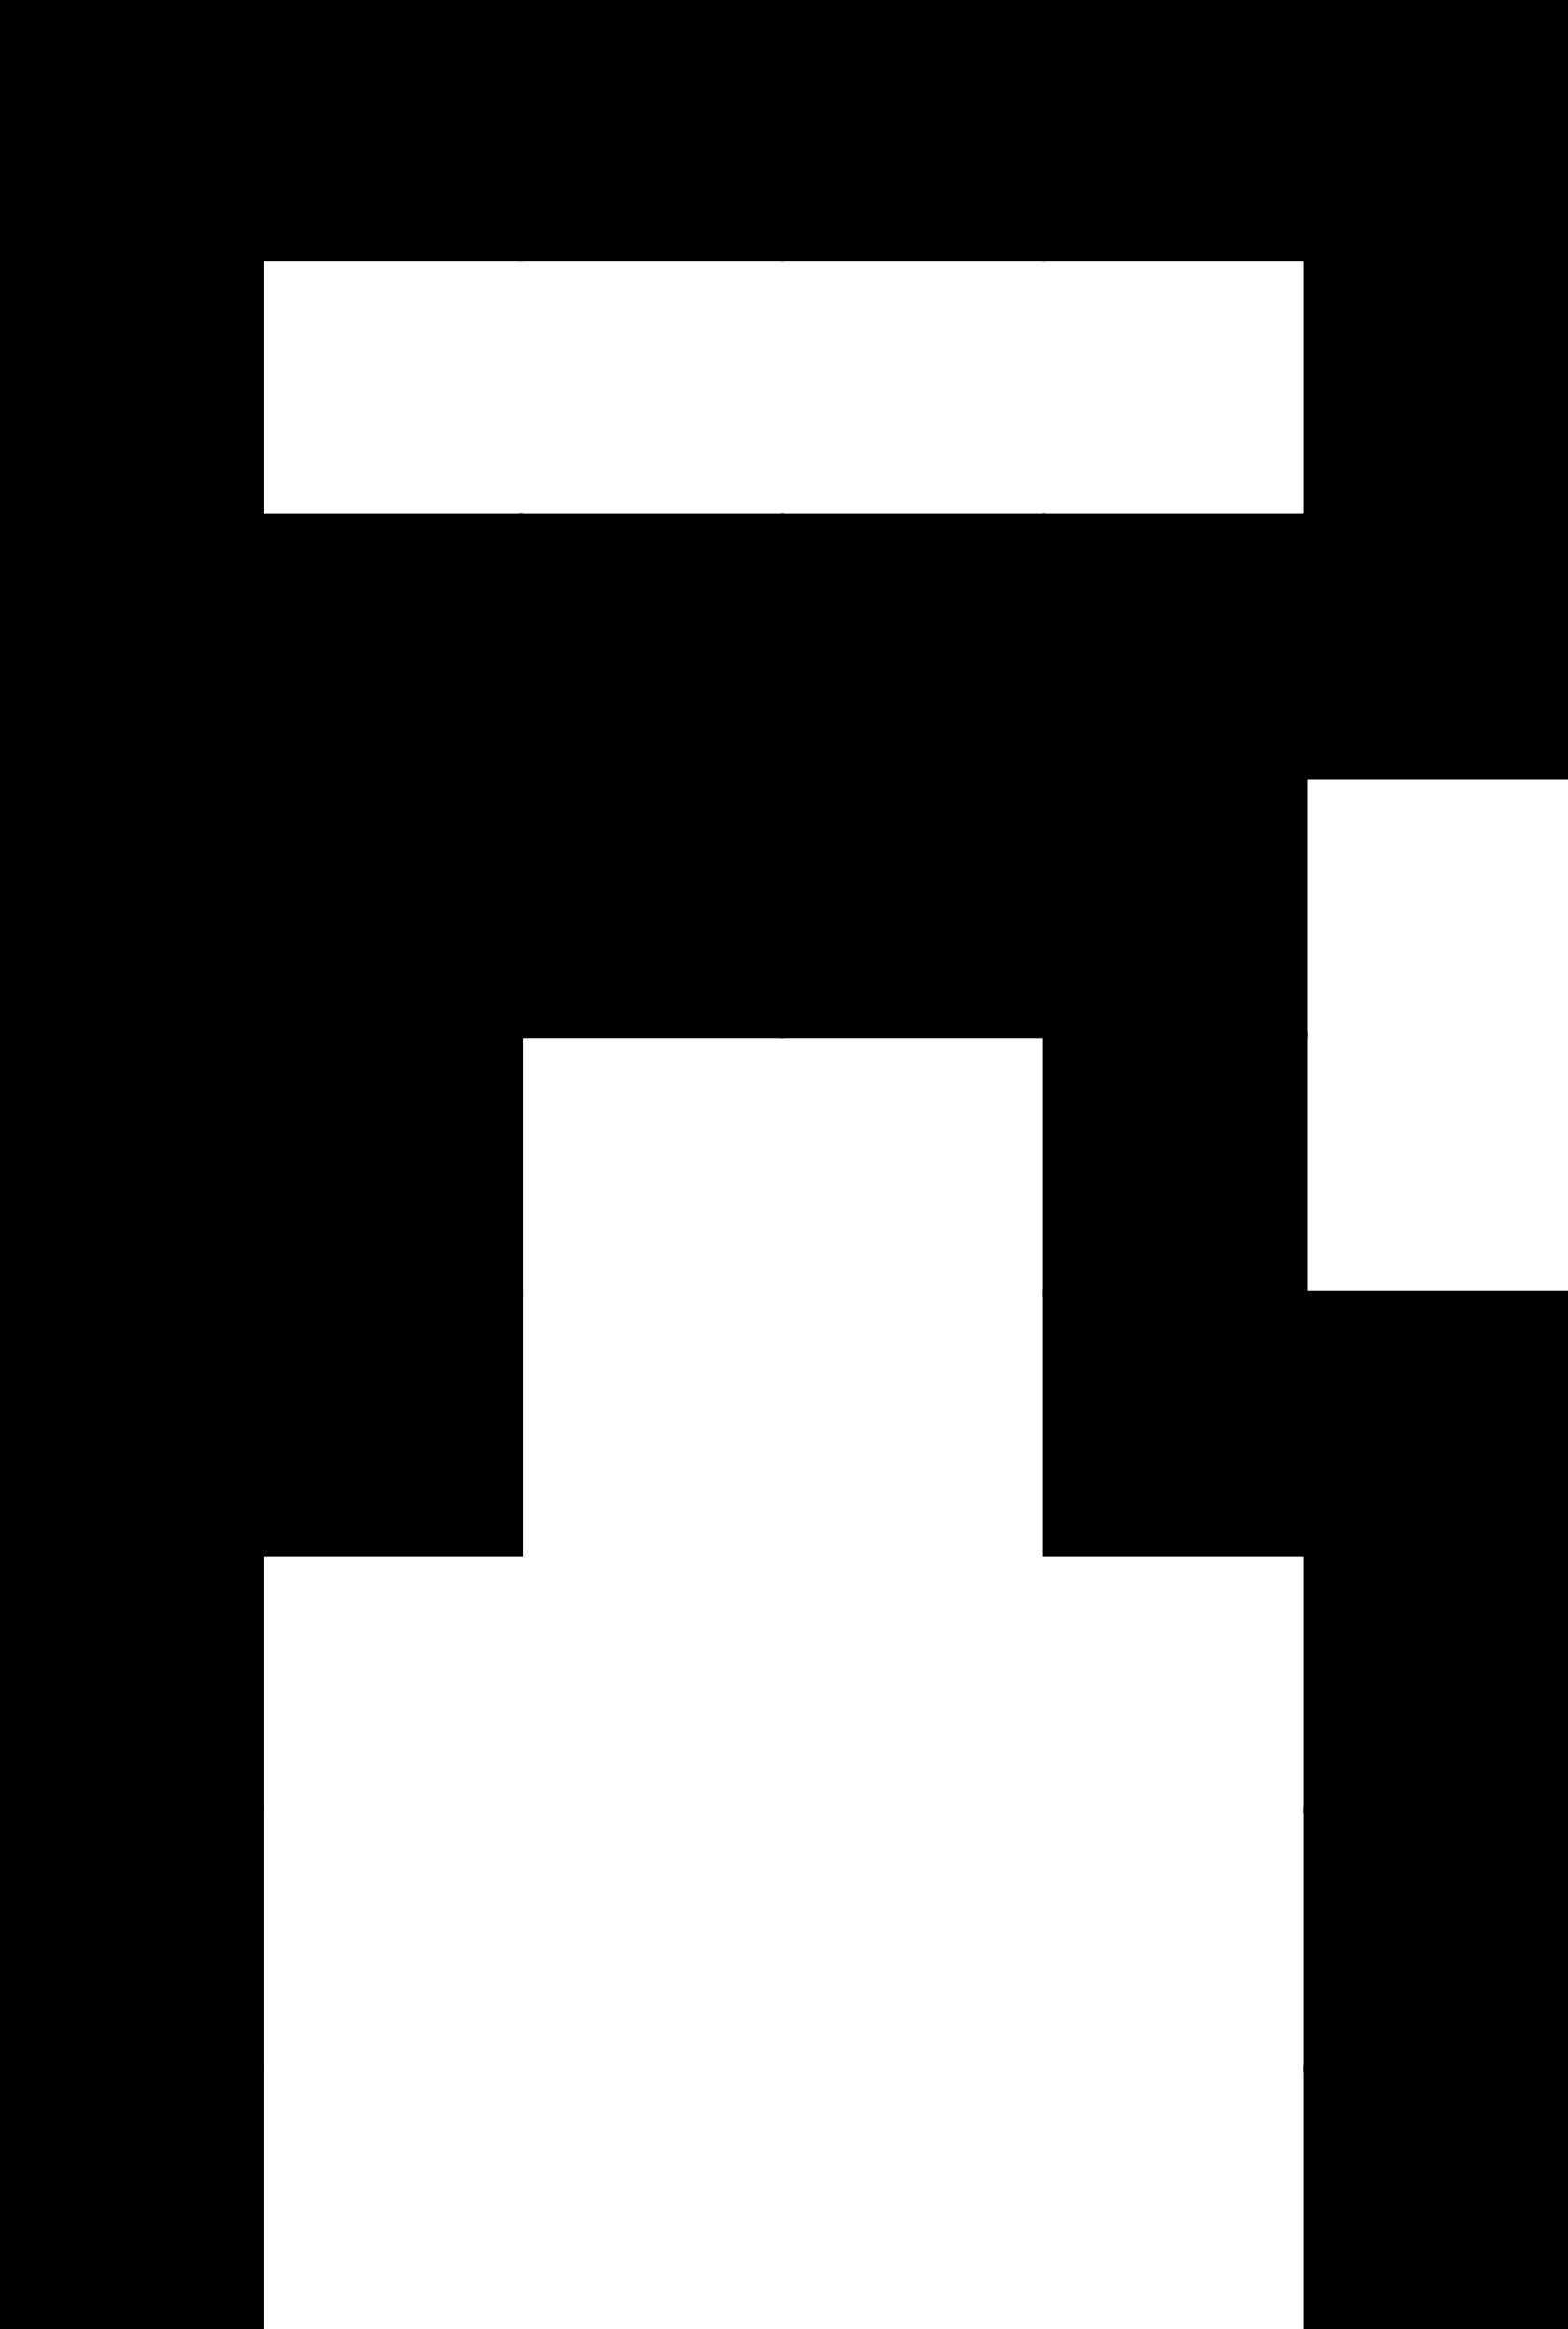
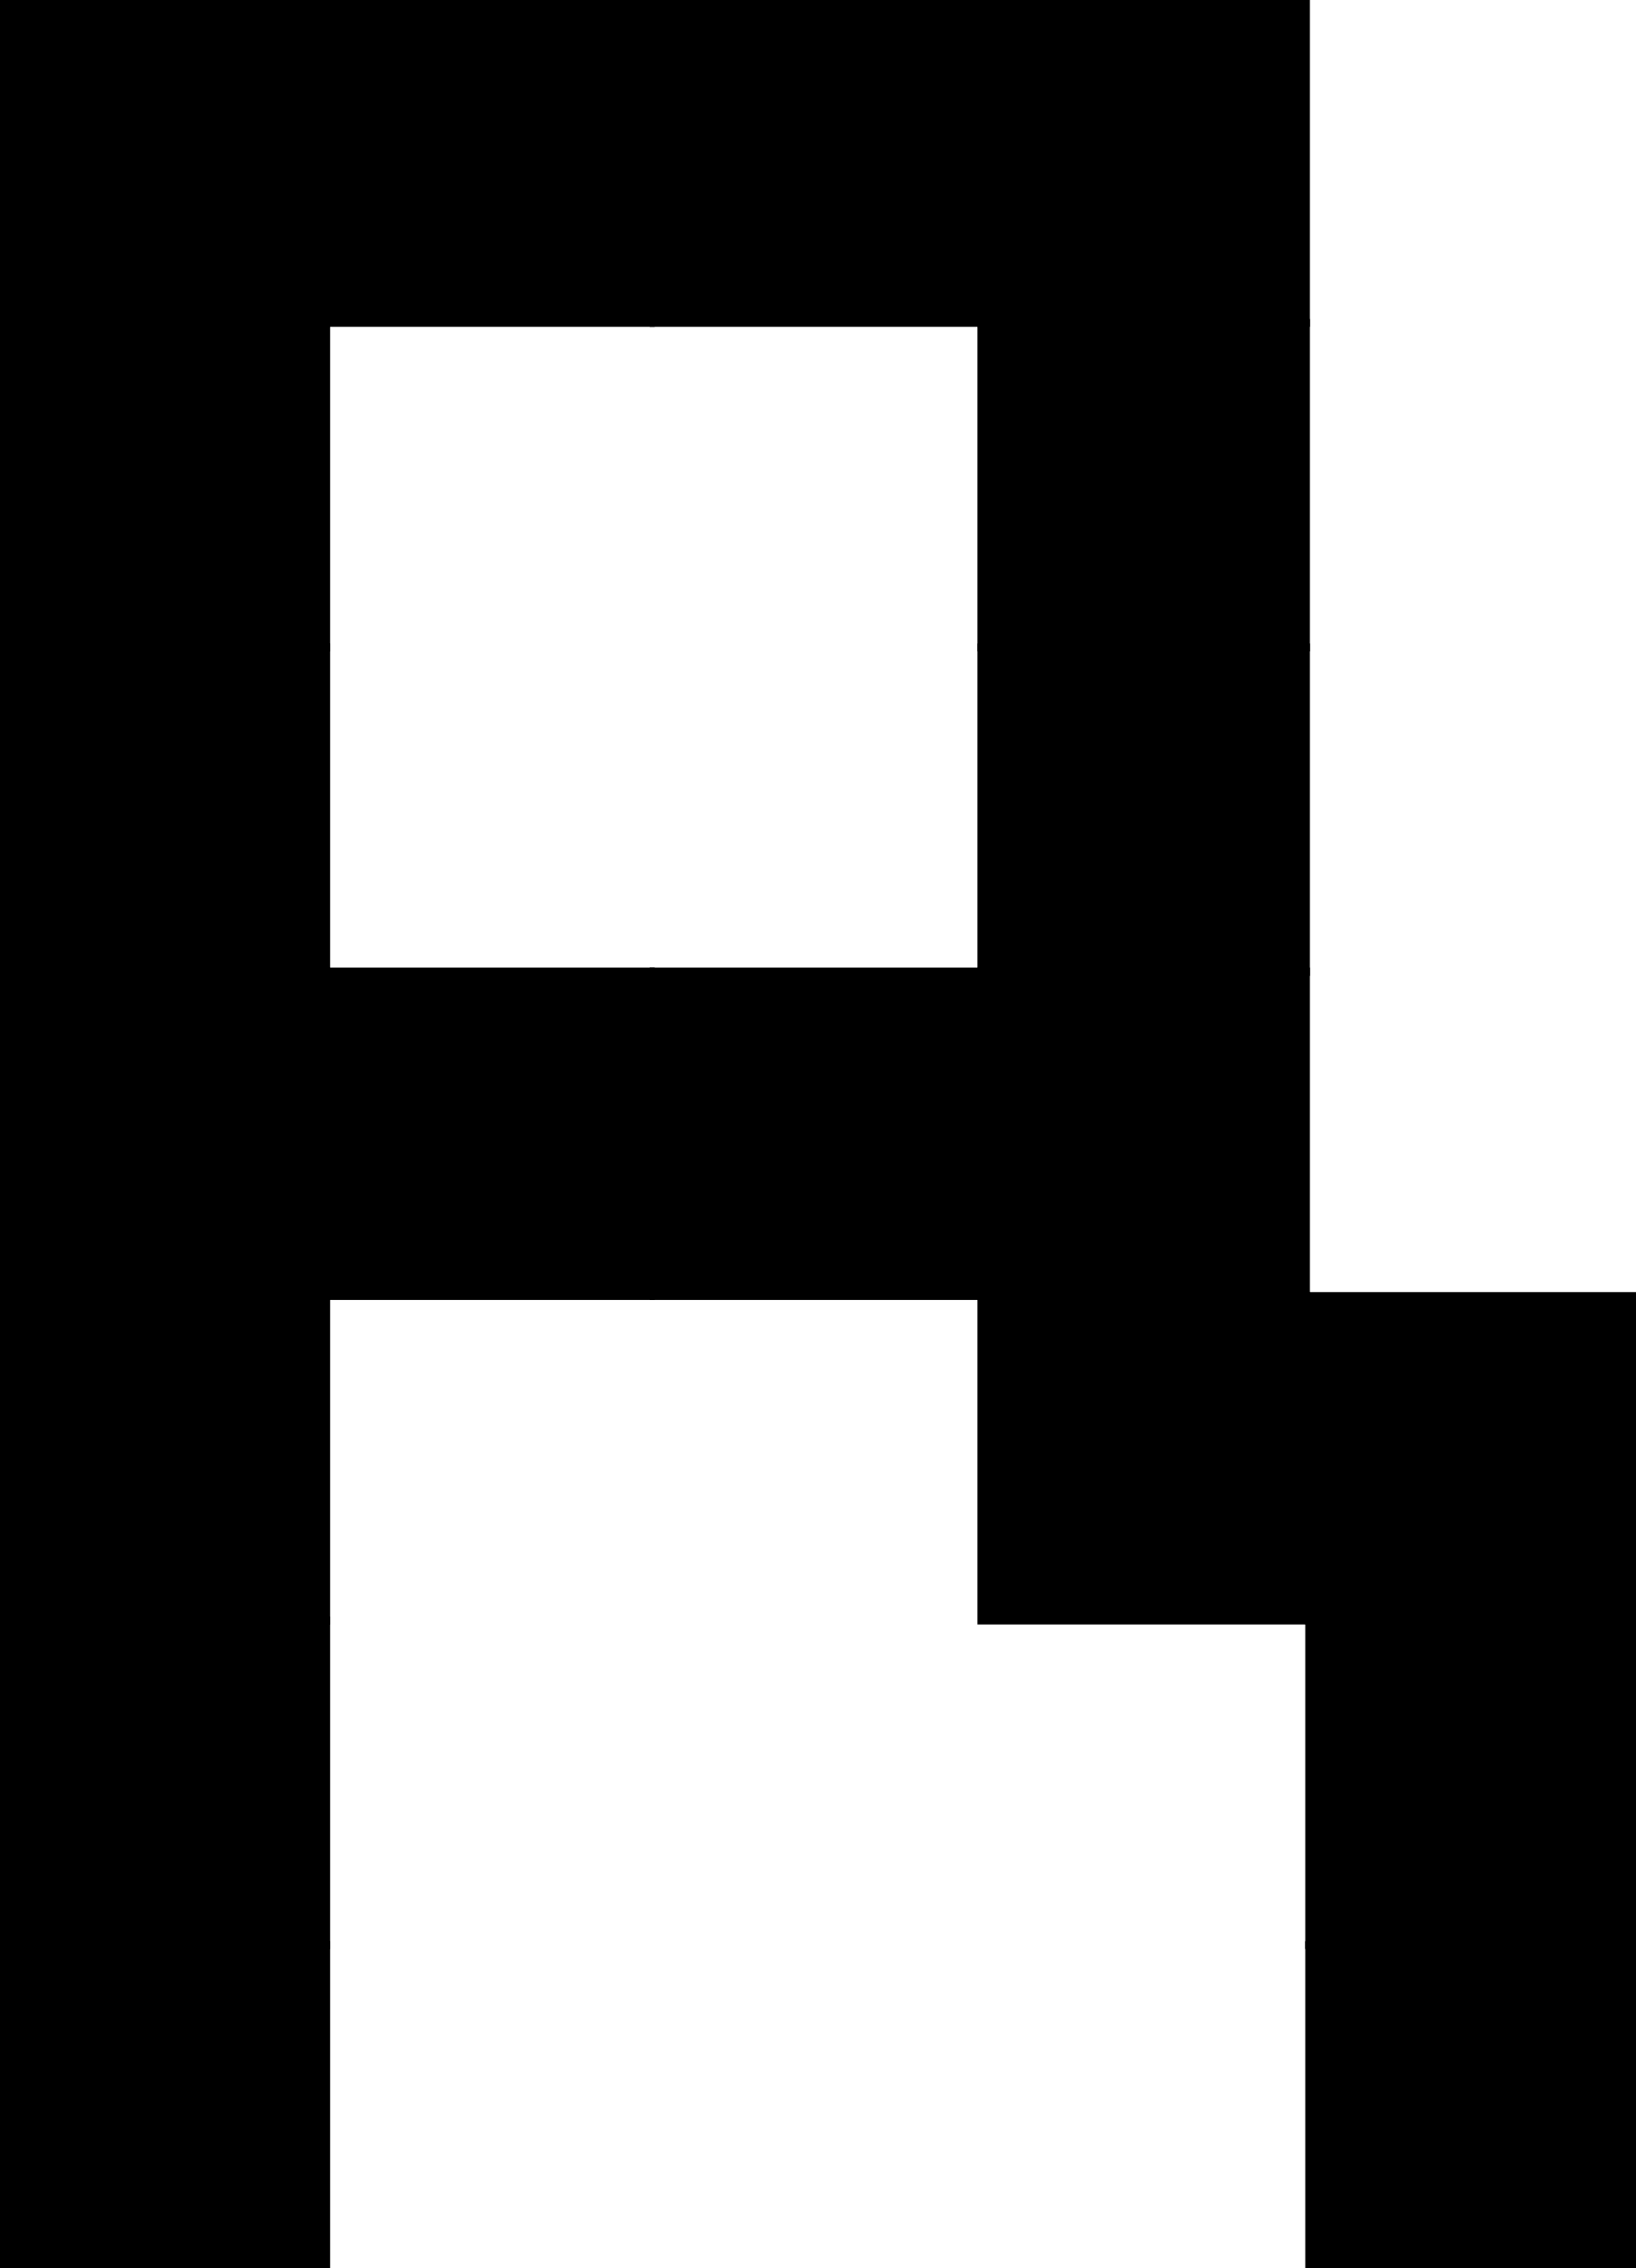
- <svg xmlns="http://www.w3.org/2000/svg" version="1.1" id="Layer_2_00000098211876290233782100000018223438951459358896_" x="0px" y="0px" viewBox="0 0 425.7 632.7" style="enable-background:new 0 0 425.7 632.7;" xml:space="preserve">
+ <svg xmlns="http://www.w3.org/2000/svg" version="1.1" id="Layer_2_00000177453413788118759830000007545749498921172157_" x="0px" y="0px" viewBox="0 0 354.7 492" style="enable-background:new 0 0 354.7 492;" xml:space="preserve">
  <style type="text/css">
	.st0{stroke:#000000;stroke-miterlimit:10;}
</style>
  <g id="Layer_1-2">
    <g>
      <rect class="st0" width="71.1" height="70.4" />
      <rect x="71.1" class="st0" width="70.4" height="70.4" />
      <rect x="141.4" class="st0" width="71.1" height="70.4" />
      <rect x="212.5" class="st0" width="71.1" height="70.4" />
-       <rect x="283.6" class="st0" width="71.1" height="70.4" />
-       <rect x="354.7" class="st0" width="71.1" height="70.4" />
      <rect y="69.7" class="st0" width="71.1" height="71.1" />
-       <rect x="354.7" y="69.7" class="st0" width="71.1" height="71.1" />
+       <rect x="212.5" y="69.7" class="st0" width="71.1" height="71.1" />
      <rect y="140.1" class="st0" width="71.1" height="71.1" />
-       <rect x="71.1" y="140.1" class="st0" width="70.4" height="71.1" />
-       <rect x="141.4" y="140.1" class="st0" width="71.1" height="71.1" />
      <rect x="212.5" y="140.1" class="st0" width="71.1" height="71.1" />
-       <rect x="283.6" y="140.1" class="st0" width="71.1" height="71.1" />
-       <rect x="354.7" y="140.1" class="st0" width="71.1" height="71.1" />
      <rect y="210.4" class="st0" width="71.1" height="71.1" />
      <rect x="71.1" y="210.4" class="st0" width="70.4" height="71.1" />
      <rect x="141.4" y="210.4" class="st0" width="71.1" height="71.1" />
      <rect x="212.5" y="210.4" class="st0" width="71.1" height="71.1" />
-       <rect x="283.6" y="210.4" class="st0" width="71.1" height="71.1" />
      <rect y="280.8" class="st0" width="71.1" height="71.1" />
-       <rect x="71.1" y="280.8" class="st0" width="70.4" height="71.1" />
+       <rect x="212.5" y="280.8" class="st0" width="71.1" height="71.1" />
      <rect x="283.6" y="280.8" class="st0" width="71.1" height="71.1" />
      <rect y="351.2" class="st0" width="71.1" height="71.1" />
-       <rect x="71.1" y="351.2" class="st0" width="70.4" height="71.1" />
      <rect x="283.6" y="351.2" class="st0" width="71.1" height="71.1" />
-       <rect x="354.7" y="351.2" class="st0" width="71.1" height="71.1" />
      <rect y="421.6" class="st0" width="71.1" height="70.4" />
-       <rect x="354.7" y="421.6" class="st0" width="71.1" height="70.4" />
-       <rect y="491.3" class="st0" width="71.1" height="71.1" />
-       <rect x="354.7" y="491.3" class="st0" width="71.1" height="71.1" />
-       <rect y="561.7" class="st0" width="71.1" height="71.1" />
-       <rect x="354.7" y="561.7" class="st0" width="71.1" height="71.1" />
+       <rect x="283.6" y="421.6" class="st0" width="71.1" height="70.4" />
    </g>
  </g>
</svg>
